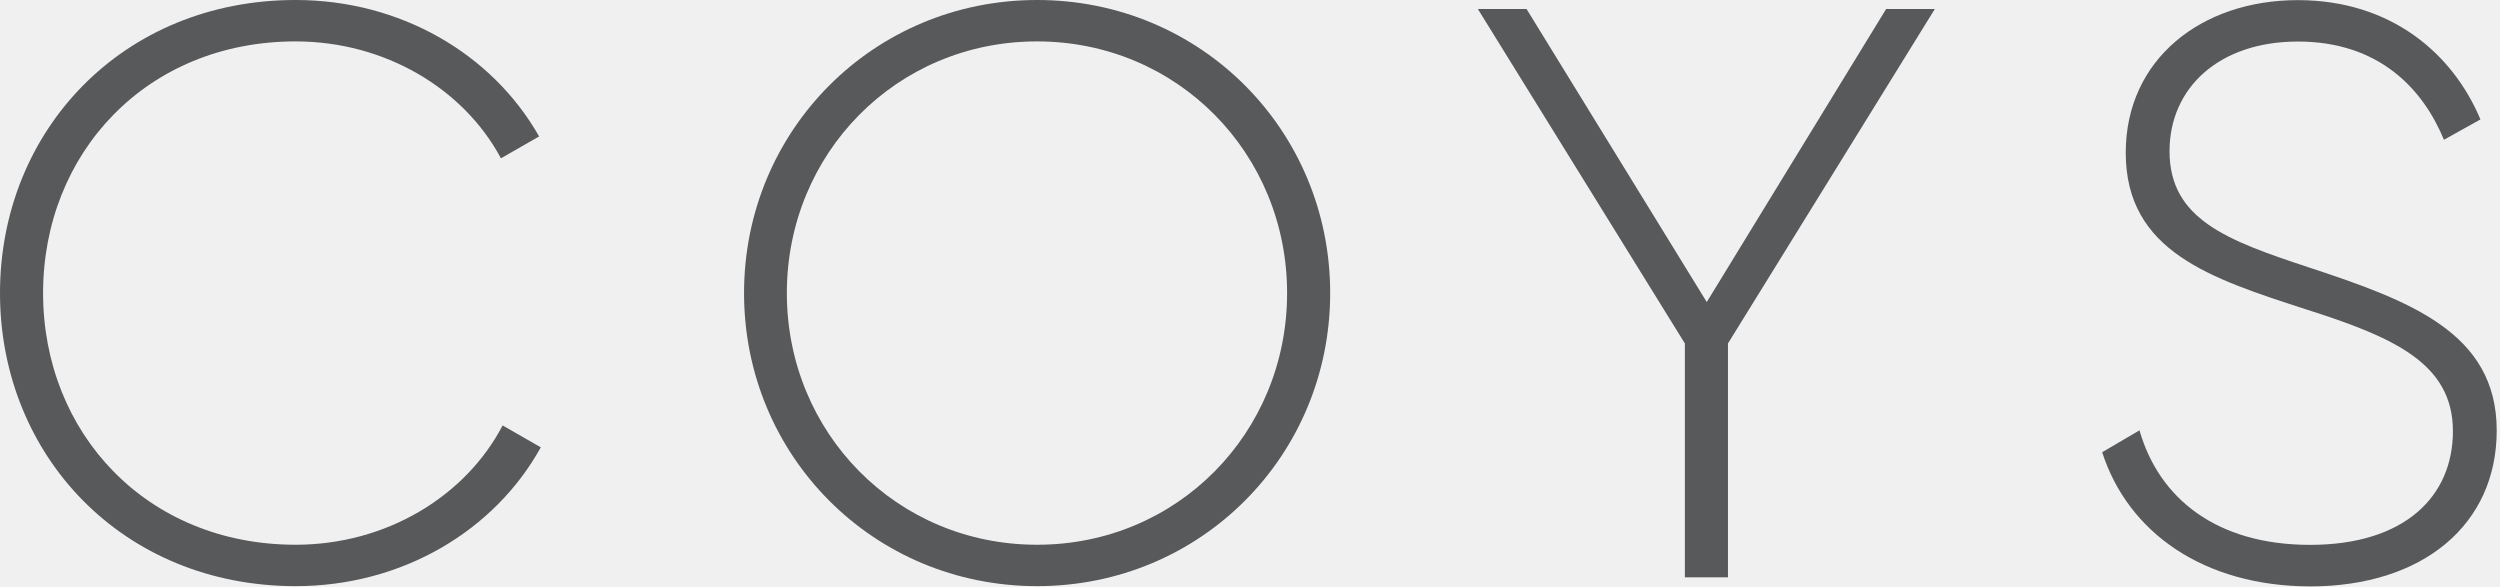
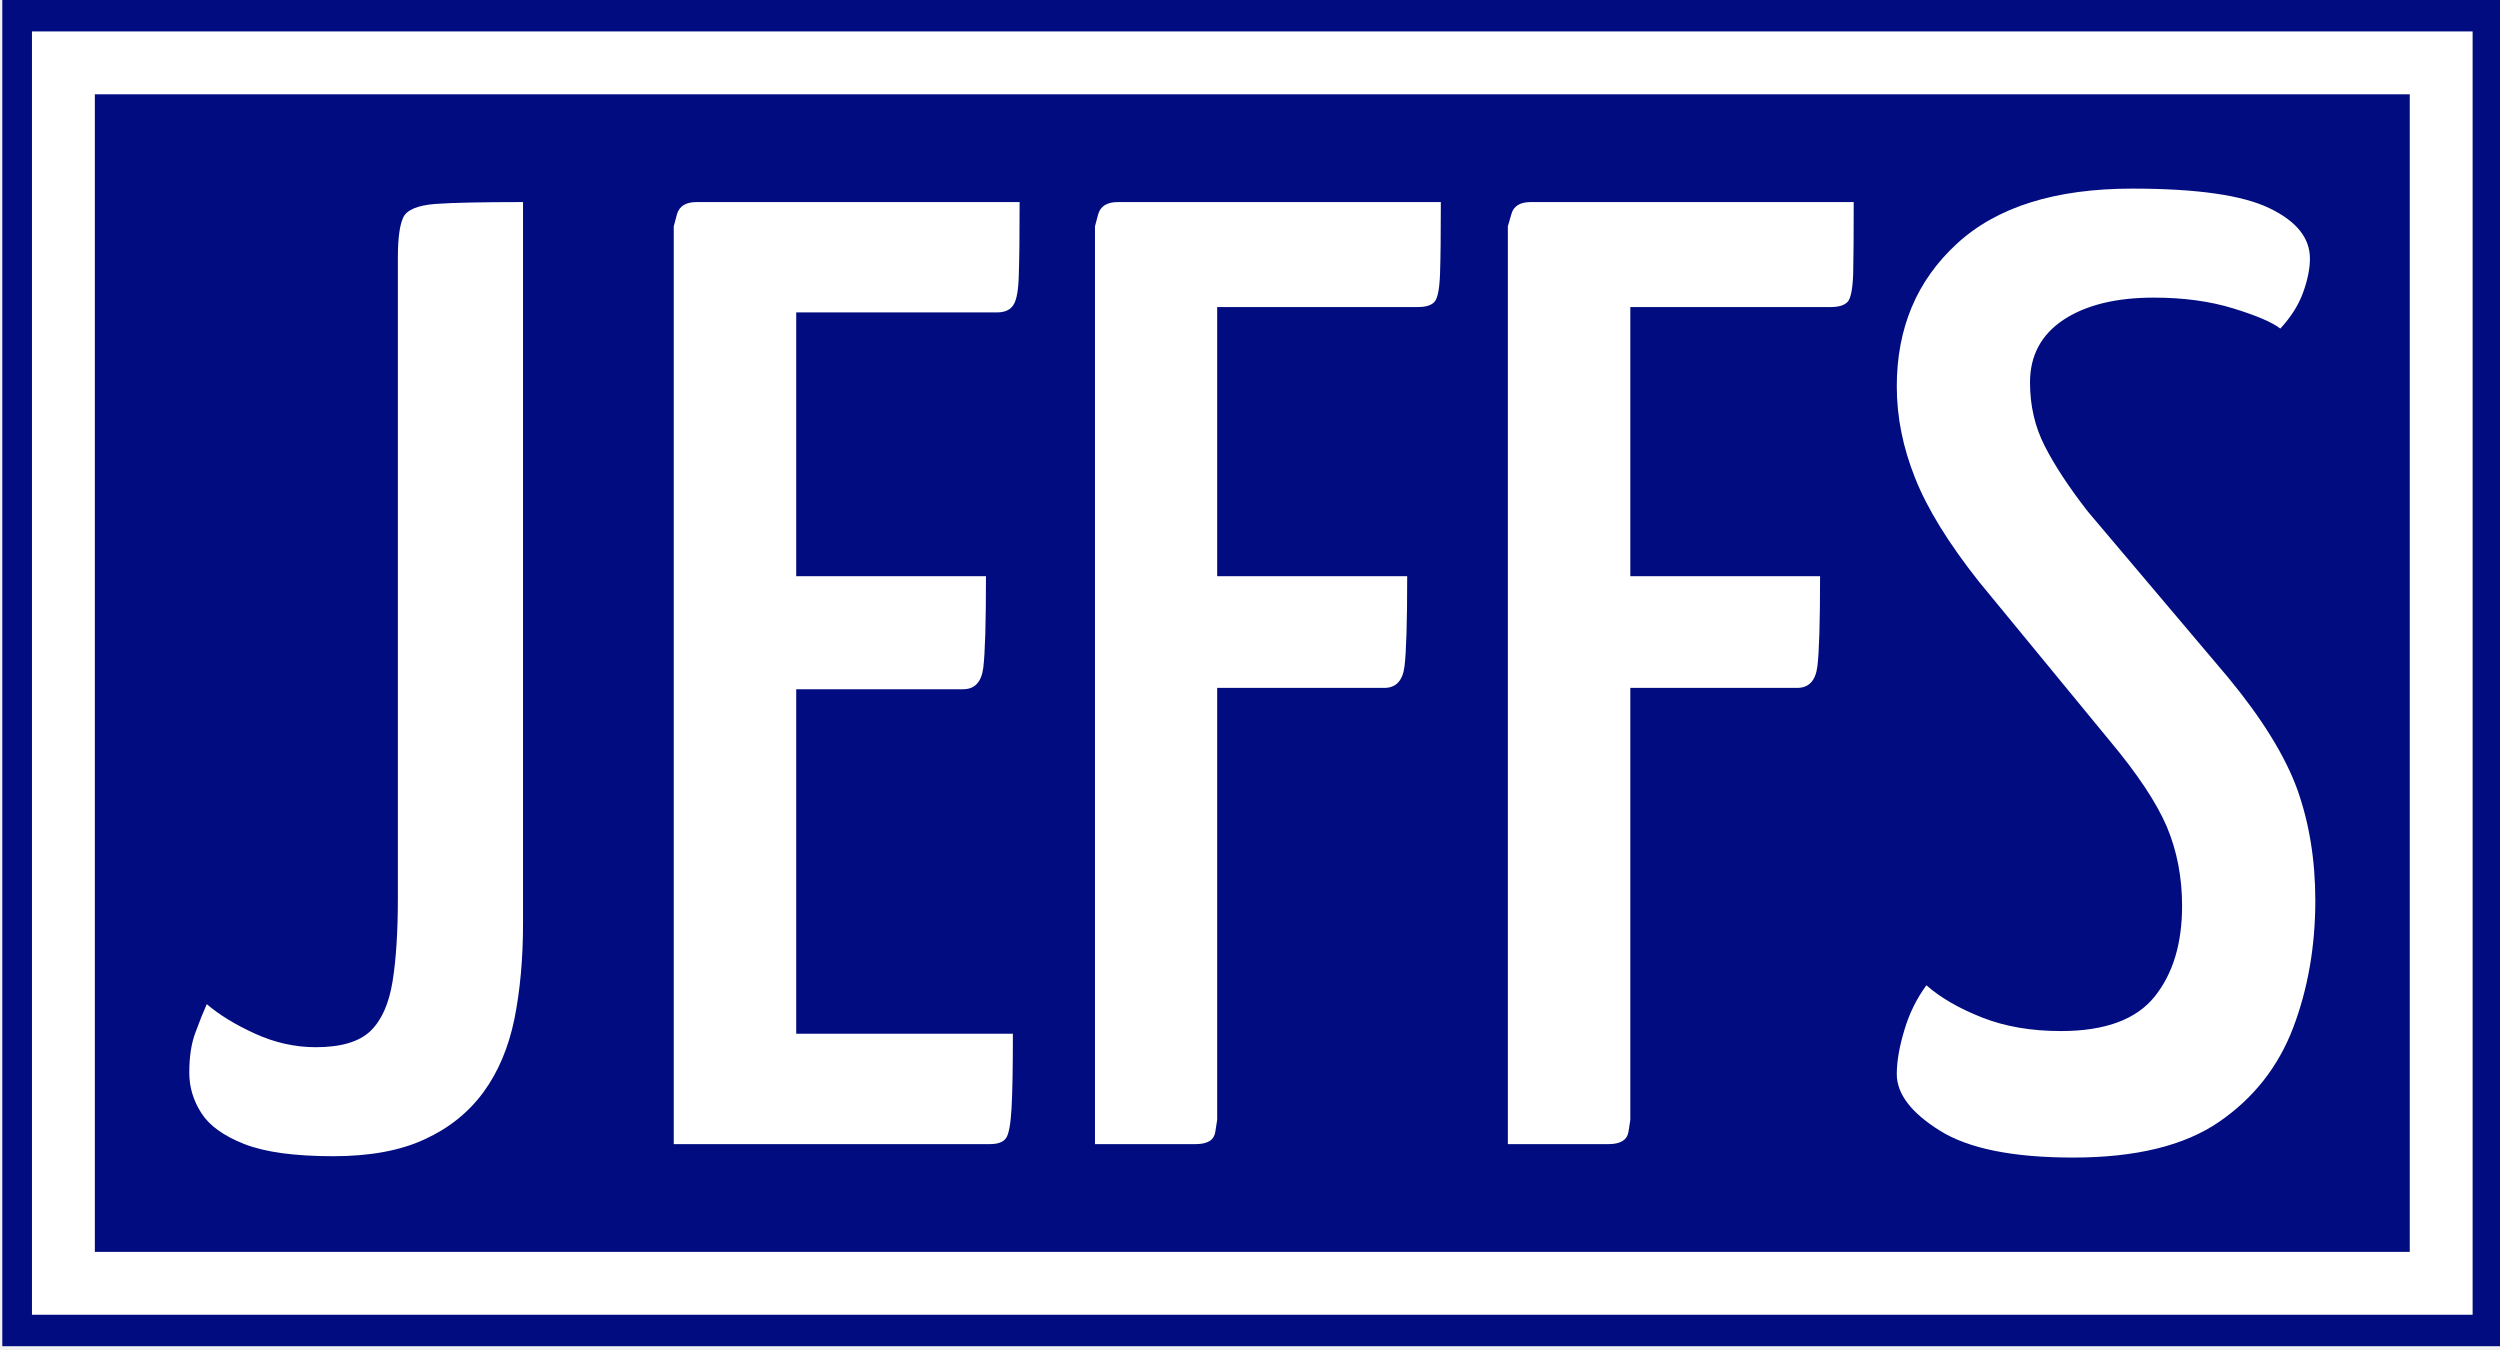
- <svg xmlns="http://www.w3.org/2000/svg" width="162" height="38" viewBox="0 0 162 38" fill="none">
-   <path d="M0 18.991C0 8.468 7.94 0 19.155 0C25.94 0 31.888 3.474 34.935 8.841L32.461 10.259C30.042 5.739 24.939 2.683 19.155 2.683C9.477 2.683 2.792 9.941 2.792 18.991C2.792 28.041 9.477 35.299 19.155 35.299C24.994 35.299 30.151 32.197 32.57 27.568L35.044 28.987C32.043 34.407 26.049 37.982 19.155 37.982C7.949 37.982 0 29.514 0 18.991Z" fill="#58595B" />
-   <path d="M48.214 18.991C48.214 8.468 56.582 0 67.205 0C77.837 0 86.196 8.468 86.196 18.991C86.196 29.514 77.828 37.982 67.205 37.982C56.572 37.982 48.214 29.514 48.214 18.991ZM83.404 18.991C83.404 9.941 76.3 2.683 67.196 2.683C58.092 2.683 50.988 9.941 50.988 18.991C50.988 28.041 58.092 35.299 67.196 35.299C76.3 35.308 83.404 28.041 83.404 18.991Z" fill="#58595B" />
-   <path d="M111.972 22.256V37.409H109.18V22.256L95.764 0.582H98.92L110.598 19.573L122.222 0.582H125.378L111.972 22.256Z" fill="#58595B" />
-   <path d="M136.22 29.304L138.639 27.885C139.903 32.306 143.641 35.307 149.69 35.307C155.847 35.307 158.949 32.151 158.949 27.94C158.949 23.52 155.056 21.837 149.426 20.045C143.269 18.044 137.748 16.307 137.748 9.895C137.748 3.847 142.641 0.008 148.899 0.008C154.947 0.008 158.949 3.483 160.732 7.739L158.367 9.058C157.002 5.748 154.156 2.692 148.899 2.692C143.796 2.692 140.586 5.693 140.586 9.795C140.586 14.215 144.324 15.579 149.581 17.317C156.102 19.472 161.787 21.528 161.787 27.895C161.787 33.997 157.002 37.999 149.69 37.999C142.796 37.981 137.902 34.516 136.22 29.304Z" fill="#58595B" />
+ <svg xmlns="http://www.w3.org/2000/svg" version="1.1" width="1000" height="540" viewBox="0 0 1000 540">
+   <g transform="matrix(1,0,0,1,0.9195402,-0.7640426)">
+     <svg viewBox="0 0 261 141" data-background-color="#ffffff" preserveAspectRatio="xMidYMid meet" height="540" width="1000">
+       <g id="tight-bounds" transform="matrix(1,0,0,1,-0.24,0.1995)">
+         <svg viewBox="0 0 261.48 140.601" height="140.601" width="261.48">
+           <g>
+             <svg viewBox="0 0 261.48 140.601" height="140.601" width="261.48">
+               <g>
+                 <svg viewBox="0 0 261.48 140.601" height="140.601" width="261.48">
+                   <g>
+                     <path d="M0 140.601v-140.601h261.48v140.601z" fill="#010c80" stroke="transparent" stroke-width="0" rx="0%" data-fill-palette-color="tertiary" />
+                     <path d="M3.283 137.317v-134.034h254.913v134.034z" fill="#ffffff" stroke="transparent" stroke-width="0" rx="0%" data-fill-palette-color="quaternary" />
+                     <path d="M9.85 130.751v-120.901h241.78v120.901z" fill="#010c80" stroke="transparent" stroke-width="0" data-fill-palette-color="tertiary" />
+                   </g>
+                   <g transform="matrix(1,0,0,1,19.69974,19.69974)">
+                     <svg viewBox="0 0 222.08 101.201" height="101.201" width="222.08">
+                       <g>
+                         <svg viewBox="0 0 222.08 101.201" height="101.201" width="222.08">
+                           <g transform="matrix(1,0,0,1,0,0)">
+                             <svg width="222.08" viewBox="0.65 -35.5 78.99 36" height="101.201" data-palette-color="#ffffff">
+                               <path d="M6 0.45L6 0.45Q3.85 0.45 2.7 0 1.55-0.45 1.1-1.15 0.65-1.85 0.65-2.65L0.65-2.65Q0.65-3.55 0.88-4.15 1.1-4.75 1.3-5.2L1.3-5.2Q2-4.6 3.1-4.1 4.2-3.6 5.35-3.6L5.35-3.6Q6.75-3.6 7.38-4.2 8-4.8 8.2-6.03 8.4-7.25 8.4-9.15L8.4-9.15 8.4-32.95Q8.4-34 8.6-34.43 8.8-34.85 9.78-34.93 10.75-35 13.05-35L13.05-35 13.05-8.2Q13.05-6.25 12.73-4.65 12.4-3.05 11.58-1.93 10.75-0.8 9.4-0.18 8.05 0.45 6 0.45ZM30.4 0L18.65 0 18.65-34.1Q18.65-34.1 18.77-34.55 18.9-35 19.5-35L19.5-35 31.5-35Q31.5-33.15 31.47-32.3 31.45-31.45 31.27-31.18 31.1-30.9 30.65-30.9L30.65-30.9 23.2-30.9 23.2-4.1 31.25-4.1Q31.25-2.2 31.2-1.33 31.15-0.45 31-0.23 30.85 0 30.4 0L30.4 0ZM29.4-16.9L19.15-16.9 19.15-21.1 30.25-21.1Q30.25-18.5 30.15-17.7 30.05-16.9 29.4-16.9L29.4-16.9ZM38.05 0L34.3 0 34.3-34.1Q34.3-34.1 34.42-34.55 34.55-35 35.15-35L35.15-35 47.15-35Q47.15-33.15 47.12-32.33 47.09-31.5 46.92-31.3 46.75-31.1 46.3-31.1L46.3-31.1 38.84-31.1 38.84-0.9Q38.84-0.9 38.77-0.45 38.7 0 38.05 0L38.05 0ZM45.05-16.95L34.8-16.95 34.8-21.1 45.9-21.1Q45.9-18.55 45.8-17.75 45.7-16.95 45.05-16.95L45.05-16.95ZM53.39 0L49.64 0 49.64-34.1Q49.64-34.1 49.77-34.55 49.89-35 50.49-35L50.49-35 62.49-35Q62.49-33.15 62.47-32.33 62.44-31.5 62.27-31.3 62.09-31.1 61.64-31.1L61.64-31.1 54.19-31.1 54.19-0.9Q54.19-0.9 54.12-0.45 54.04 0 53.39 0L53.39 0ZM60.39-16.95L50.14-16.95 50.14-21.1 61.24-21.1Q61.24-18.55 61.14-17.75 61.04-16.95 60.39-16.95L60.39-16.95ZM70.64 0.5L70.64 0.5Q67.29 0.5 65.69-0.5 64.09-1.5 64.09-2.6L64.09-2.6Q64.09-3.3 64.37-4.23 64.64-5.15 65.19-5.9L65.19-5.9Q65.99-5.2 67.27-4.7 68.54-4.2 70.19-4.2L70.19-4.2Q72.64-4.2 73.67-5.48 74.69-6.75 74.69-8.85L74.69-8.85Q74.69-10.45 74.12-11.8 73.54-13.15 71.99-15L71.99-15 67.14-20.9Q65.44-23.05 64.77-24.75 64.09-26.45 64.09-28.15L64.09-28.15Q64.09-31.4 66.32-33.45 68.54-35.5 72.84-35.5L72.84-35.5Q76.44-35.5 77.94-34.77 79.44-34.05 79.44-32.9L79.44-32.9Q79.44-32.35 79.19-31.65 78.94-30.95 78.34-30.3L78.34-30.3Q77.89-30.65 76.59-31.05 75.29-31.45 73.64-31.45L73.64-31.45Q71.54-31.45 70.29-30.63 69.04-29.8 69.04-28.3L69.04-28.3Q69.04-27 69.59-25.93 70.14-24.85 71.19-23.5L71.19-23.5 76.39-17.35Q78.29-15.05 78.97-13.18 79.64-11.3 79.64-9.05L79.64-9.05Q79.64-6.5 78.82-4.33 77.99-2.15 76.07-0.83 74.14 0.5 70.64 0.5Z" opacity="1" transform="matrix(1,0,0,1,0,0)" fill="#ffffff" class="undefined-text-0" data-fill-palette-color="quaternary" id="text-0" />
+                             </svg>
+                           </g>
+                         </svg>
+                       </g>
+                     </svg>
+                   </g>
+                 </svg>
+               </g>
+               <g />
+             </svg>
+           </g>
+           <defs />
+         </svg>
+         <rect width="261.48" height="140.601" fill="none" stroke="none" visibility="hidden" />
+       </g>
+     </svg>
+   </g>
</svg>
